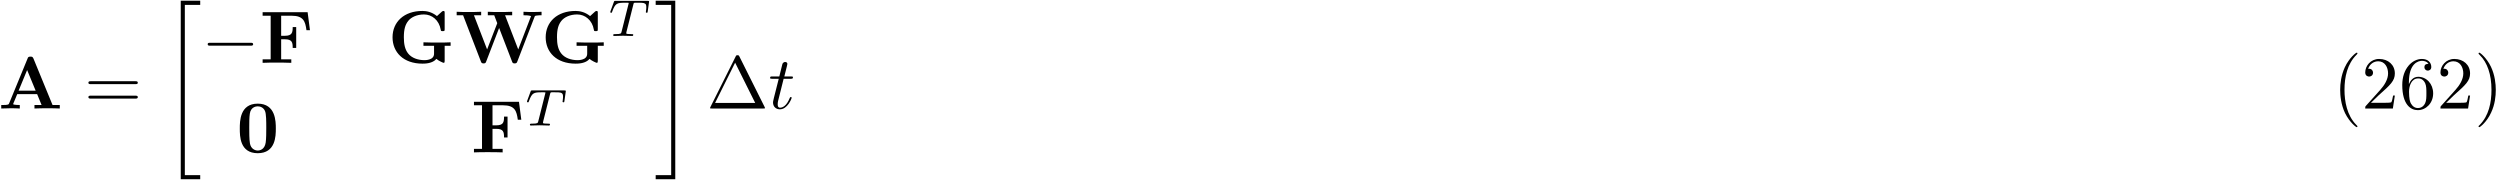
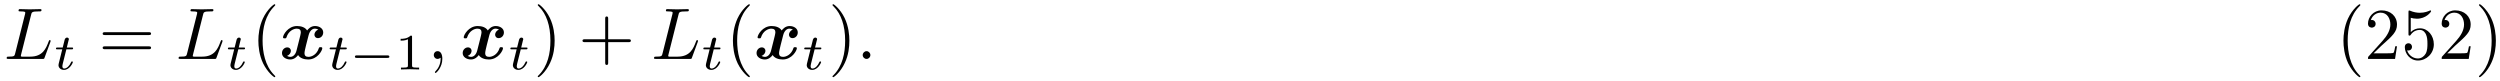
- <svg xmlns="http://www.w3.org/2000/svg" xmlns:xlink="http://www.w3.org/1999/xlink" width="335" height="24" viewBox="0 0 335 24">
+ <svg xmlns="http://www.w3.org/2000/svg" xmlns:xlink="http://www.w3.org/1999/xlink" width="342" height="11" viewBox="0 0 342 11">
  <defs>
    <g>
      <g id="glyph-0-0">
-         <path d="M 4.719 -6.703 C 4.609 -6.953 4.5 -6.953 4.328 -6.953 C 4.047 -6.953 4 -6.875 3.938 -6.703 L 1.469 -0.703 C 1.406 -0.547 1.375 -0.469 0.625 -0.469 L 0.406 -0.469 L 0.406 0 C 0.781 -0.016 1.266 -0.031 1.578 -0.031 C 1.969 -0.031 2.516 -0.031 2.891 0 L 2.891 -0.469 C 2.875 -0.469 2 -0.469 2 -0.594 C 2 -0.609 2.031 -0.703 2.047 -0.719 L 2.547 -1.922 L 5.219 -1.922 L 5.812 -0.469 L 4.859 -0.469 L 4.859 0 C 5.25 -0.031 6.188 -0.031 6.625 -0.031 C 7.016 -0.031 7.891 -0.031 8.25 0 L 8.25 -0.469 L 7.281 -0.469 Z M 3.875 -5.156 L 5.016 -2.391 L 2.734 -2.391 Z M 3.875 -5.156 " />
+         <path d="M 3.734 -6.031 C 3.812 -6.391 3.844 -6.5 4.781 -6.5 C 5.078 -6.5 5.156 -6.5 5.156 -6.688 C 5.156 -6.812 5.047 -6.812 5 -6.812 C 4.672 -6.812 3.859 -6.781 3.531 -6.781 C 3.234 -6.781 2.5 -6.812 2.203 -6.812 C 2.141 -6.812 2.016 -6.812 2.016 -6.609 C 2.016 -6.5 2.109 -6.5 2.297 -6.5 C 2.312 -6.5 2.5 -6.5 2.672 -6.484 C 2.844 -6.453 2.938 -6.453 2.938 -6.312 C 2.938 -6.281 2.938 -6.25 2.906 -6.125 L 1.562 -0.781 C 1.469 -0.391 1.453 -0.312 0.656 -0.312 C 0.484 -0.312 0.391 -0.312 0.391 -0.109 C 0.391 0 0.484 0 0.656 0 L 5.281 0 C 5.516 0 5.516 0 5.578 -0.172 L 6.375 -2.328 C 6.406 -2.438 6.406 -2.453 6.406 -2.469 C 6.406 -2.5 6.375 -2.578 6.297 -2.578 C 6.203 -2.578 6.188 -2.516 6.125 -2.359 C 5.781 -1.453 5.344 -0.312 3.625 -0.312 L 2.688 -0.312 C 2.547 -0.312 2.516 -0.312 2.469 -0.312 C 2.359 -0.328 2.328 -0.344 2.328 -0.422 C 2.328 -0.453 2.328 -0.469 2.375 -0.641 Z M 3.734 -6.031 " />
      </g>
      <g id="glyph-0-1">
-         <path d="M 6.422 -6.781 L 0.391 -6.781 L 0.391 -6.312 L 1.469 -6.312 L 1.469 -0.469 L 0.391 -0.469 L 0.391 0 C 0.766 -0.031 1.781 -0.031 2.219 -0.031 C 2.703 -0.031 3.781 -0.031 4.234 0 L 4.234 -0.469 L 2.875 -0.469 L 2.875 -3.156 L 3.375 -3.156 C 4.344 -3.156 4.422 -2.734 4.422 -2 L 4.891 -2 L 4.891 -4.797 L 4.422 -4.797 C 4.422 -4.062 4.344 -3.625 3.375 -3.625 L 2.875 -3.625 L 2.875 -6.312 L 4.281 -6.312 C 5.875 -6.312 6.109 -5.547 6.266 -4.375 L 6.734 -4.375 Z M 6.422 -6.781 " />
+         <path d="M 2.031 -0.016 C 2.031 -0.672 1.781 -1.062 1.391 -1.062 C 1.062 -1.062 0.859 -0.812 0.859 -0.531 C 0.859 -0.266 1.062 0 1.391 0 C 1.5 0 1.641 -0.047 1.734 -0.125 C 1.766 -0.156 1.781 -0.156 1.781 -0.156 C 1.797 -0.156 1.797 -0.156 1.797 -0.016 C 1.797 0.734 1.453 1.328 1.125 1.656 C 1.016 1.766 1.016 1.781 1.016 1.812 C 1.016 1.891 1.062 1.922 1.109 1.922 C 1.219 1.922 2.031 1.156 2.031 -0.016 Z M 2.031 -0.016 " />
      </g>
      <g id="glyph-0-2">
-         <path d="M 6.516 -0.531 C 6.812 -0.266 7.422 0 7.484 0 C 7.625 0 7.625 -0.125 7.625 -0.281 L 7.625 -2.281 L 8.422 -2.281 L 8.422 -2.75 C 8.078 -2.719 7.203 -2.719 6.812 -2.719 C 6.234 -2.719 5.312 -2.719 4.781 -2.75 L 4.781 -2.281 L 6.203 -2.281 L 6.203 -1.281 C 6.203 -1.094 6.203 -0.797 5.828 -0.562 C 5.562 -0.422 5.25 -0.359 4.922 -0.359 C 4.062 -0.359 3.203 -0.641 2.719 -1.266 C 2.297 -1.812 2.156 -2.516 2.156 -3.422 C 2.156 -4.547 2.359 -5.125 2.734 -5.609 C 3.125 -6.109 3.891 -6.484 4.859 -6.484 C 5.922 -6.484 6.875 -5.719 7.094 -4.453 C 7.125 -4.266 7.125 -4.25 7.359 -4.25 C 7.609 -4.25 7.625 -4.266 7.625 -4.531 L 7.625 -6.672 C 7.625 -6.859 7.625 -6.953 7.453 -6.953 C 7.359 -6.953 7.344 -6.922 7.25 -6.859 L 6.594 -6.266 C 5.875 -6.844 5.156 -6.953 4.641 -6.953 C 2.188 -6.953 0.641 -5.484 0.641 -3.422 C 0.641 -1.438 2.078 0.109 4.656 0.109 C 4.984 0.109 6.016 0.094 6.516 -0.531 Z M 6.516 -0.531 " />
-       </g>
-       <g id="glyph-0-3">
-         <path d="M 10.656 -6.125 C 10.719 -6.297 10.719 -6.312 11.031 -6.344 C 11.234 -6.375 11.438 -6.375 11.609 -6.375 L 11.609 -6.844 C 11.328 -6.828 10.984 -6.812 10.531 -6.812 C 10.156 -6.812 9.547 -6.812 9.188 -6.844 L 9.188 -6.375 C 9.438 -6.375 9.906 -6.375 10.203 -6.266 L 8.484 -1.797 L 6.719 -6.375 L 7.672 -6.375 L 7.672 -6.844 C 7.297 -6.812 6.359 -6.812 5.938 -6.812 C 5.547 -6.812 4.75 -6.812 4.406 -6.844 L 4.406 -6.375 L 5.266 -6.375 L 5.672 -5.312 L 4.312 -1.797 L 2.547 -6.375 L 3.516 -6.375 L 3.516 -6.844 C 3.125 -6.812 2.188 -6.812 1.766 -6.812 C 1.375 -6.812 0.594 -6.812 0.234 -6.844 L 0.234 -6.375 L 1.094 -6.375 L 3.484 -0.172 C 3.547 -0.016 3.594 0.078 3.844 0.078 C 4.094 0.078 4.125 -0.016 4.188 -0.172 L 5.922 -4.672 L 7.656 -0.172 C 7.719 -0.016 7.75 0.078 8 0.078 C 8.25 0.078 8.297 -0.016 8.359 -0.172 Z M 10.656 -6.125 " />
-       </g>
-       <g id="glyph-0-4">
-         <path d="M 5.281 -3.188 C 5.281 -4.141 5.266 -6.531 2.859 -6.531 C 0.453 -6.531 0.453 -4.156 0.453 -3.188 C 0.453 -2.188 0.453 0.109 2.859 0.109 C 5.25 0.109 5.281 -2.188 5.281 -3.188 Z M 2.859 -0.25 C 2.5 -0.25 1.938 -0.469 1.812 -1.203 C 1.719 -1.719 1.719 -2.75 1.719 -3.297 C 1.719 -4.016 1.719 -4.672 1.797 -5.188 C 1.922 -6.078 2.625 -6.172 2.859 -6.172 C 3.234 -6.172 3.641 -5.984 3.828 -5.547 C 4 -5.172 4 -4.109 4 -3.297 C 4 -2.734 4 -1.828 3.922 -1.312 C 3.781 -0.391 3.156 -0.25 2.859 -0.25 Z M 2.859 -0.25 " />
+         <path d="M 1.906 -0.531 C 1.906 -0.812 1.672 -1.062 1.391 -1.062 C 1.094 -1.062 0.859 -0.812 0.859 -0.531 C 0.859 -0.234 1.094 0 1.391 0 C 1.672 0 1.906 -0.234 1.906 -0.531 Z M 1.906 -0.531 " />
      </g>
      <g id="glyph-1-0">
+         <path d="M 1.719 -2.75 L 2.422 -2.75 C 2.562 -2.75 2.641 -2.75 2.641 -2.906 C 2.641 -3 2.562 -3 2.438 -3 L 1.781 -3 L 2.031 -4.031 C 2.047 -4.062 2.062 -4.109 2.062 -4.125 C 2.062 -4.266 1.953 -4.359 1.812 -4.359 C 1.641 -4.359 1.547 -4.234 1.484 -4.062 C 1.438 -3.875 1.531 -4.219 1.219 -3 L 0.516 -3 C 0.391 -3 0.297 -3 0.297 -2.844 C 0.297 -2.75 0.375 -2.75 0.5 -2.75 L 1.156 -2.75 L 0.75 -1.109 C 0.703 -0.938 0.641 -0.688 0.641 -0.594 C 0.641 -0.188 1 0.062 1.391 0.062 C 2.172 0.062 2.609 -0.906 2.609 -1 C 2.609 -1.094 2.516 -1.094 2.5 -1.094 C 2.406 -1.094 2.406 -1.078 2.344 -0.953 C 2.156 -0.516 1.797 -0.125 1.422 -0.125 C 1.266 -0.125 1.172 -0.219 1.172 -0.469 C 1.172 -0.531 1.203 -0.688 1.219 -0.75 Z M 1.719 -2.75 " />
+       </g>
+       <g id="glyph-2-0">
        <path d="M 6.844 -3.266 C 7 -3.266 7.188 -3.266 7.188 -3.453 C 7.188 -3.656 7 -3.656 6.859 -3.656 L 0.891 -3.656 C 0.75 -3.656 0.562 -3.656 0.562 -3.453 C 0.562 -3.266 0.75 -3.266 0.891 -3.266 Z M 6.859 -1.328 C 7 -1.328 7.188 -1.328 7.188 -1.531 C 7.188 -1.719 7 -1.719 6.844 -1.719 L 0.891 -1.719 C 0.75 -1.719 0.562 -1.719 0.562 -1.531 C 0.562 -1.328 0.75 -1.328 0.891 -1.328 Z M 6.859 -1.328 " />
      </g>
-       <g id="glyph-1-1">
-         <path d="M 4.406 -6.953 C 4.344 -7.094 4.312 -7.141 4.141 -7.141 C 3.984 -7.141 3.953 -7.094 3.891 -6.953 L 0.516 -0.203 C 0.469 -0.109 0.469 -0.094 0.469 -0.078 C 0.469 0 0.531 0 0.688 0 L 7.609 0 C 7.766 0 7.828 0 7.828 -0.078 C 7.828 -0.094 7.828 -0.109 7.781 -0.203 Z M 3.828 -6.141 L 6.516 -0.75 L 1.141 -0.75 Z M 3.828 -6.141 " />
-       </g>
-       <g id="glyph-1-2">
+       <g id="glyph-2-1">
        <path d="M 3.297 2.391 C 3.297 2.359 3.297 2.344 3.125 2.172 C 1.891 0.922 1.562 -0.969 1.562 -2.5 C 1.562 -4.234 1.938 -5.969 3.172 -7.203 C 3.297 -7.328 3.297 -7.344 3.297 -7.375 C 3.297 -7.453 3.266 -7.484 3.203 -7.484 C 3.094 -7.484 2.203 -6.797 1.609 -5.531 C 1.109 -4.438 0.984 -3.328 0.984 -2.5 C 0.984 -1.719 1.094 -0.516 1.641 0.625 C 2.25 1.844 3.094 2.5 3.203 2.5 C 3.266 2.5 3.297 2.469 3.297 2.391 Z M 3.297 2.391 " />
      </g>
-       <g id="glyph-1-3">
+       <g id="glyph-2-2">
+         <path d="M 2.875 -2.5 C 2.875 -3.266 2.766 -4.469 2.219 -5.609 C 1.625 -6.828 0.766 -7.484 0.672 -7.484 C 0.609 -7.484 0.562 -7.438 0.562 -7.375 C 0.562 -7.344 0.562 -7.328 0.75 -7.141 C 1.734 -6.156 2.297 -4.578 2.297 -2.5 C 2.297 -0.781 1.938 0.969 0.703 2.219 C 0.562 2.344 0.562 2.359 0.562 2.391 C 0.562 2.453 0.609 2.5 0.672 2.5 C 0.766 2.5 1.672 1.812 2.25 0.547 C 2.766 -0.547 2.875 -1.656 2.875 -2.5 Z M 2.875 -2.5 " />
+       </g>
+       <g id="glyph-2-3">
+         <path d="M 4.078 -2.297 L 6.859 -2.297 C 7 -2.297 7.188 -2.297 7.188 -2.5 C 7.188 -2.688 7 -2.688 6.859 -2.688 L 4.078 -2.688 L 4.078 -5.484 C 4.078 -5.625 4.078 -5.812 3.875 -5.812 C 3.672 -5.812 3.672 -5.625 3.672 -5.484 L 3.672 -2.688 L 0.891 -2.688 C 0.75 -2.688 0.562 -2.688 0.562 -2.5 C 0.562 -2.297 0.75 -2.297 0.891 -2.297 L 3.672 -2.297 L 3.672 0.5 C 3.672 0.641 3.672 0.828 3.875 0.828 C 4.078 0.828 4.078 0.641 4.078 0.5 Z M 4.078 -2.297 " />
+       </g>
+       <g id="glyph-2-4">
        <path d="M 1.266 -0.766 L 2.328 -1.797 C 3.875 -3.172 4.469 -3.703 4.469 -4.703 C 4.469 -5.844 3.578 -6.641 2.359 -6.641 C 1.234 -6.641 0.5 -5.719 0.5 -4.828 C 0.5 -4.281 1 -4.281 1.031 -4.281 C 1.203 -4.281 1.547 -4.391 1.547 -4.812 C 1.547 -5.062 1.359 -5.328 1.016 -5.328 C 0.938 -5.328 0.922 -5.328 0.891 -5.312 C 1.109 -5.969 1.656 -6.328 2.234 -6.328 C 3.141 -6.328 3.562 -5.516 3.562 -4.703 C 3.562 -3.906 3.078 -3.125 2.516 -2.5 L 0.609 -0.375 C 0.5 -0.266 0.5 -0.234 0.5 0 L 4.203 0 L 4.469 -1.734 L 4.234 -1.734 C 4.172 -1.438 4.109 -1 4 -0.844 C 3.938 -0.766 3.281 -0.766 3.062 -0.766 Z M 1.266 -0.766 " />
      </g>
-       <g id="glyph-1-4">
-         <path d="M 1.312 -3.266 L 1.312 -3.516 C 1.312 -6.031 2.547 -6.391 3.062 -6.391 C 3.297 -6.391 3.719 -6.328 3.938 -5.984 C 3.781 -5.984 3.391 -5.984 3.391 -5.547 C 3.391 -5.234 3.625 -5.078 3.844 -5.078 C 4 -5.078 4.312 -5.172 4.312 -5.562 C 4.312 -6.156 3.875 -6.641 3.047 -6.641 C 1.766 -6.641 0.422 -5.359 0.422 -3.156 C 0.422 -0.484 1.578 0.219 2.5 0.219 C 3.609 0.219 4.562 -0.719 4.562 -2.031 C 4.562 -3.297 3.672 -4.25 2.562 -4.25 C 1.891 -4.25 1.516 -3.75 1.312 -3.266 Z M 2.5 -0.062 C 1.875 -0.062 1.578 -0.656 1.516 -0.812 C 1.328 -1.281 1.328 -2.078 1.328 -2.25 C 1.328 -3.031 1.656 -4.031 2.547 -4.031 C 2.719 -4.031 3.172 -4.031 3.484 -3.406 C 3.656 -3.047 3.656 -2.531 3.656 -2.047 C 3.656 -1.562 3.656 -1.062 3.484 -0.703 C 3.188 -0.109 2.734 -0.062 2.5 -0.062 Z M 2.5 -0.062 " />
-       </g>
-       <g id="glyph-1-5">
-         <path d="M 2.875 -2.5 C 2.875 -3.266 2.766 -4.469 2.219 -5.609 C 1.625 -6.828 0.766 -7.484 0.672 -7.484 C 0.609 -7.484 0.562 -7.438 0.562 -7.375 C 0.562 -7.344 0.562 -7.328 0.75 -7.141 C 1.734 -6.156 2.297 -4.578 2.297 -2.5 C 2.297 -0.781 1.938 0.969 0.703 2.219 C 0.562 2.344 0.562 2.359 0.562 2.391 C 0.562 2.453 0.609 2.5 0.672 2.5 C 0.766 2.5 1.672 1.812 2.25 0.547 C 2.766 -0.547 2.875 -1.656 2.875 -2.5 Z M 2.875 -2.5 " />
-       </g>
-       <g id="glyph-2-0">
-         <path d="M 2.5 23.516 L 5.109 23.516 L 5.109 22.969 L 3.047 22.969 L 3.047 0.156 L 5.109 0.156 L 5.109 -0.406 L 2.5 -0.406 Z M 2.5 23.516 " />
-       </g>
-       <g id="glyph-2-1">
-         <path d="M 2.219 22.969 L 0.141 22.969 L 0.141 23.516 L 2.766 23.516 L 2.766 -0.406 L 0.141 -0.406 L 0.141 0.156 L 2.219 0.156 Z M 2.219 22.969 " />
+       <g id="glyph-2-5">
+         <path d="M 4.469 -2 C 4.469 -3.188 3.656 -4.188 2.578 -4.188 C 2.109 -4.188 1.672 -4.031 1.312 -3.672 L 1.312 -5.625 C 1.516 -5.562 1.844 -5.5 2.156 -5.5 C 3.391 -5.5 4.094 -6.406 4.094 -6.531 C 4.094 -6.594 4.062 -6.641 3.984 -6.641 C 3.984 -6.641 3.953 -6.641 3.906 -6.609 C 3.703 -6.516 3.219 -6.312 2.547 -6.312 C 2.156 -6.312 1.688 -6.391 1.219 -6.594 C 1.141 -6.625 1.125 -6.625 1.109 -6.625 C 1 -6.625 1 -6.547 1 -6.391 L 1 -3.438 C 1 -3.266 1 -3.188 1.141 -3.188 C 1.219 -3.188 1.234 -3.203 1.281 -3.266 C 1.391 -3.422 1.75 -3.969 2.562 -3.969 C 3.078 -3.969 3.328 -3.516 3.406 -3.328 C 3.562 -2.953 3.594 -2.578 3.594 -2.078 C 3.594 -1.719 3.594 -1.125 3.344 -0.703 C 3.109 -0.312 2.734 -0.062 2.281 -0.062 C 1.562 -0.062 0.984 -0.594 0.812 -1.172 C 0.844 -1.172 0.875 -1.156 0.984 -1.156 C 1.312 -1.156 1.484 -1.406 1.484 -1.641 C 1.484 -1.891 1.312 -2.141 0.984 -2.141 C 0.844 -2.141 0.5 -2.062 0.5 -1.609 C 0.5 -0.75 1.188 0.219 2.297 0.219 C 3.453 0.219 4.469 -0.734 4.469 -2 Z M 4.469 -2 " />
      </g>
      <g id="glyph-3-0">
-         <path d="M 6.562 -2.297 C 6.734 -2.297 6.922 -2.297 6.922 -2.5 C 6.922 -2.688 6.734 -2.688 6.562 -2.688 L 1.172 -2.688 C 1 -2.688 0.828 -2.688 0.828 -2.5 C 0.828 -2.297 1 -2.297 1.172 -2.297 Z M 6.562 -2.297 " />
+         <path d="M 5.344 -4 C 4.984 -3.891 4.812 -3.562 4.812 -3.312 C 4.812 -3.094 4.969 -2.844 5.297 -2.844 C 5.656 -2.844 6.016 -3.141 6.016 -3.625 C 6.016 -4.156 5.5 -4.5 4.891 -4.5 C 4.312 -4.5 3.953 -4.078 3.812 -3.891 C 3.562 -4.312 3.016 -4.5 2.438 -4.5 C 1.188 -4.5 0.516 -3.281 0.516 -2.953 C 0.516 -2.812 0.656 -2.812 0.75 -2.812 C 0.875 -2.812 0.938 -2.812 0.984 -2.938 C 1.266 -3.844 1.984 -4.141 2.391 -4.141 C 2.766 -4.141 2.953 -3.969 2.953 -3.656 C 2.953 -3.453 2.812 -2.906 2.719 -2.547 L 2.375 -1.188 C 2.234 -0.578 1.875 -0.281 1.531 -0.281 C 1.484 -0.281 1.25 -0.281 1.062 -0.422 C 1.422 -0.531 1.594 -0.875 1.594 -1.109 C 1.594 -1.328 1.422 -1.578 1.094 -1.578 C 0.75 -1.578 0.375 -1.281 0.375 -0.797 C 0.375 -0.266 0.906 0.078 1.516 0.078 C 2.078 0.078 2.453 -0.344 2.578 -0.531 C 2.828 -0.109 3.391 0.078 3.953 0.078 C 5.219 0.078 5.891 -1.141 5.891 -1.469 C 5.891 -1.609 5.734 -1.609 5.656 -1.609 C 5.531 -1.609 5.469 -1.609 5.422 -1.484 C 5.141 -0.578 4.422 -0.281 4 -0.281 C 3.625 -0.281 3.453 -0.453 3.453 -0.781 C 3.453 -0.984 3.578 -1.516 3.672 -1.891 C 3.734 -2.141 3.969 -3.078 4.016 -3.234 C 4.172 -3.844 4.516 -4.141 4.859 -4.141 C 4.922 -4.141 5.141 -4.141 5.344 -4 Z M 5.344 -4 " />
      </g>
      <g id="glyph-4-0">
-         <path d="M 3.391 -4.219 C 3.438 -4.422 3.453 -4.438 3.609 -4.453 C 3.641 -4.453 3.875 -4.453 4.016 -4.453 C 4.453 -4.453 4.625 -4.453 4.797 -4.406 C 5.109 -4.312 5.125 -4.109 5.125 -3.859 C 5.125 -3.75 5.125 -3.656 5.078 -3.297 L 5.062 -3.219 C 5.062 -3.141 5.109 -3.109 5.188 -3.109 C 5.297 -3.109 5.297 -3.172 5.312 -3.281 L 5.5 -4.609 C 5.5 -4.703 5.422 -4.703 5.297 -4.703 L 1.016 -4.703 C 0.844 -4.703 0.828 -4.703 0.781 -4.562 L 0.328 -3.328 C 0.328 -3.297 0.297 -3.234 0.297 -3.203 C 0.297 -3.172 0.312 -3.109 0.422 -3.109 C 0.516 -3.109 0.516 -3.141 0.562 -3.281 C 0.969 -4.391 1.203 -4.453 2.266 -4.453 L 2.547 -4.453 C 2.766 -4.453 2.766 -4.453 2.766 -4.391 C 2.766 -4.391 2.766 -4.344 2.734 -4.25 L 1.812 -0.578 C 1.75 -0.328 1.734 -0.25 1 -0.25 C 0.75 -0.25 0.688 -0.25 0.688 -0.094 C 0.688 -0.078 0.703 0 0.812 0 C 1 0 1.219 -0.016 1.406 -0.016 C 1.609 -0.016 1.812 -0.031 2 -0.031 C 2.203 -0.031 2.438 -0.031 2.641 -0.016 C 2.828 -0.016 3.031 0 3.219 0 C 3.281 0 3.375 0 3.375 -0.156 C 3.375 -0.25 3.312 -0.25 3.094 -0.25 C 2.969 -0.25 2.828 -0.266 2.688 -0.266 C 2.453 -0.281 2.438 -0.312 2.438 -0.391 C 2.438 -0.453 2.438 -0.453 2.469 -0.562 Z M 3.391 -4.219 " />
+         <path d="M 5.188 -1.578 C 5.297 -1.578 5.469 -1.578 5.469 -1.734 C 5.469 -1.922 5.297 -1.922 5.188 -1.922 L 1.031 -1.922 C 0.922 -1.922 0.75 -1.922 0.75 -1.75 C 0.75 -1.578 0.906 -1.578 1.031 -1.578 Z M 5.188 -1.578 " />
      </g>
      <g id="glyph-5-0">
-         <path d="M 2.047 -3.984 L 2.984 -3.984 C 3.188 -3.984 3.297 -3.984 3.297 -4.188 C 3.297 -4.297 3.188 -4.297 3.016 -4.297 L 2.141 -4.297 C 2.5 -5.719 2.547 -5.906 2.547 -5.969 C 2.547 -6.141 2.422 -6.234 2.25 -6.234 C 2.219 -6.234 1.938 -6.234 1.859 -5.875 L 1.469 -4.297 L 0.531 -4.297 C 0.328 -4.297 0.234 -4.297 0.234 -4.109 C 0.234 -3.984 0.312 -3.984 0.516 -3.984 L 1.391 -3.984 C 0.672 -1.156 0.625 -0.984 0.625 -0.812 C 0.625 -0.266 1 0.109 1.547 0.109 C 2.562 0.109 3.125 -1.344 3.125 -1.422 C 3.125 -1.531 3.047 -1.531 3.016 -1.531 C 2.922 -1.531 2.906 -1.5 2.859 -1.391 C 2.438 -0.344 1.906 -0.109 1.562 -0.109 C 1.359 -0.109 1.25 -0.234 1.25 -0.562 C 1.25 -0.812 1.281 -0.875 1.312 -1.047 Z M 2.047 -3.984 " />
+         <path d="M 2.328 -4.438 C 2.328 -4.625 2.328 -4.625 2.125 -4.625 C 1.672 -4.188 1.047 -4.188 0.766 -4.188 L 0.766 -3.938 C 0.922 -3.938 1.391 -3.938 1.766 -4.125 L 1.766 -0.578 C 1.766 -0.344 1.766 -0.25 1.078 -0.25 L 0.812 -0.25 L 0.812 0 C 0.938 0 1.797 -0.031 2.047 -0.031 C 2.266 -0.031 3.141 0 3.297 0 L 3.297 -0.25 L 3.031 -0.25 C 2.328 -0.25 2.328 -0.344 2.328 -0.578 Z M 2.328 -4.438 " />
      </g>
    </g>
  </defs>
  <g fill="rgb(0%, 0%, 0%)" fill-opacity="1">
-     <use xlink:href="#glyph-0-0" x="-0.24" y="14.54" />
+     <use xlink:href="#glyph-0-0" x="0.52" y="8.06" />
  </g>
  <g fill="rgb(0%, 0%, 0%)" fill-opacity="1">
-     <use xlink:href="#glyph-1-0" x="11.28" y="14.54" />
+     <use xlink:href="#glyph-1-0" x="7.36" y="9.5" />
  </g>
  <g fill="rgb(0%, 0%, 0%)" fill-opacity="1">
-     <use xlink:href="#glyph-2-0" x="21.72" y="0.5" />
+     <use xlink:href="#glyph-2-0" x="13.48" y="8.06" />
  </g>
  <g fill="rgb(0%, 0%, 0%)" fill-opacity="1">
-     <use xlink:href="#glyph-3-0" x="27" y="8.42" />
+     <use xlink:href="#glyph-0-0" x="24.04" y="8.06" />
  </g>
  <g fill="rgb(0%, 0%, 0%)" fill-opacity="1">
-     <use xlink:href="#glyph-0-1" x="34.8" y="8.42" />
+     <use xlink:href="#glyph-1-0" x="30.88" y="9.5" />
  </g>
  <g fill="rgb(0%, 0%, 0%)" fill-opacity="1">
-     <use xlink:href="#glyph-0-2" x="51.96" y="8.42" />
+     <use xlink:href="#glyph-2-1" x="34.36" y="8.06" />
  </g>
  <g fill="rgb(0%, 0%, 0%)" fill-opacity="1">
-     <use xlink:href="#glyph-0-3" x="60.96" y="8.42" />
+     <use xlink:href="#glyph-3-0" x="38.2" y="8.06" />
  </g>
  <g fill="rgb(0%, 0%, 0%)" fill-opacity="1">
-     <use xlink:href="#glyph-0-2" x="72.48" y="8.42" />
+     <use xlink:href="#glyph-1-0" x="44.8" y="9.5" />
  </g>
  <g fill="rgb(0%, 0%, 0%)" fill-opacity="1">
-     <use xlink:href="#glyph-4-0" x="81.48" y="4.82" />
+     <use xlink:href="#glyph-4-0" x="47.8" y="9.5" />
  </g>
  <g fill="rgb(0%, 0%, 0%)" fill-opacity="1">
-     <use xlink:href="#glyph-0-4" x="31.68" y="20.42" />
+     <use xlink:href="#glyph-5-0" x="54.04" y="9.5" />
  </g>
  <g fill="rgb(0%, 0%, 0%)" fill-opacity="1">
-     <use xlink:href="#glyph-0-1" x="63.12" y="20.42" />
+     <use xlink:href="#glyph-0-1" x="58.48" y="8.06" />
  </g>
  <g fill="rgb(0%, 0%, 0%)" fill-opacity="1">
-     <use xlink:href="#glyph-4-0" x="70.32" y="16.82" />
+     <use xlink:href="#glyph-3-0" x="62.92" y="8.06" />
  </g>
  <g fill="rgb(0%, 0%, 0%)" fill-opacity="1">
-     <use xlink:href="#glyph-2-1" x="87.72" y="0.5" />
+     <use xlink:href="#glyph-1-0" x="69.52" y="9.5" />
  </g>
  <g fill="rgb(0%, 0%, 0%)" fill-opacity="1">
-     <use xlink:href="#glyph-1-1" x="94.68" y="14.54" />
+     <use xlink:href="#glyph-2-2" x="73" y="8.06" />
  </g>
  <g fill="rgb(0%, 0%, 0%)" fill-opacity="1">
-     <use xlink:href="#glyph-5-0" x="102.96" y="14.54" />
+     <use xlink:href="#glyph-2-3" x="79.12" y="8.06" />
  </g>
  <g fill="rgb(0%, 0%, 0%)" fill-opacity="1">
-     <use xlink:href="#glyph-1-2" x="312.6" y="14.54" />
+     <use xlink:href="#glyph-0-0" x="89.08" y="8.06" />
  </g>
  <g fill="rgb(0%, 0%, 0%)" fill-opacity="1">
-     <use xlink:href="#glyph-1-3" x="316.44" y="14.54" />
+     <use xlink:href="#glyph-1-0" x="95.92" y="9.5" />
  </g>
  <g fill="rgb(0%, 0%, 0%)" fill-opacity="1">
-     <use xlink:href="#glyph-1-4" x="321.481" y="14.54" />
+     <use xlink:href="#glyph-2-1" x="99.28" y="8.06" />
  </g>
  <g fill="rgb(0%, 0%, 0%)" fill-opacity="1">
-     <use xlink:href="#glyph-1-3" x="326.52" y="14.54" />
+     <use xlink:href="#glyph-3-0" x="103.12" y="8.06" />
  </g>
  <g fill="rgb(0%, 0%, 0%)" fill-opacity="1">
-     <use xlink:href="#glyph-1-5" x="331.561" y="14.54" />
+     <use xlink:href="#glyph-1-0" x="109.72" y="9.5" />
+   </g>
+   <g fill="rgb(0%, 0%, 0%)" fill-opacity="1">
+     <use xlink:href="#glyph-2-2" x="113.32" y="8.06" />
+   </g>
+   <g fill="rgb(0%, 0%, 0%)" fill-opacity="1">
+     <use xlink:href="#glyph-0-2" x="117.16" y="8.06" />
+   </g>
+   <g fill="rgb(0%, 0%, 0%)" fill-opacity="1">
+     <use xlink:href="#glyph-2-1" x="319.6" y="8.06" />
+   </g>
+   <g fill="rgb(0%, 0%, 0%)" fill-opacity="1">
+     <use xlink:href="#glyph-2-4" x="323.44" y="8.06" />
+   </g>
+   <g fill="rgb(0%, 0%, 0%)" fill-opacity="1">
+     <use xlink:href="#glyph-2-5" x="328.48" y="8.06" />
+   </g>
+   <g fill="rgb(0%, 0%, 0%)" fill-opacity="1">
+     <use xlink:href="#glyph-2-4" x="333.52" y="8.06" />
+   </g>
+   <g fill="rgb(0%, 0%, 0%)" fill-opacity="1">
+     <use xlink:href="#glyph-2-2" x="338.56" y="8.06" />
  </g>
</svg>
